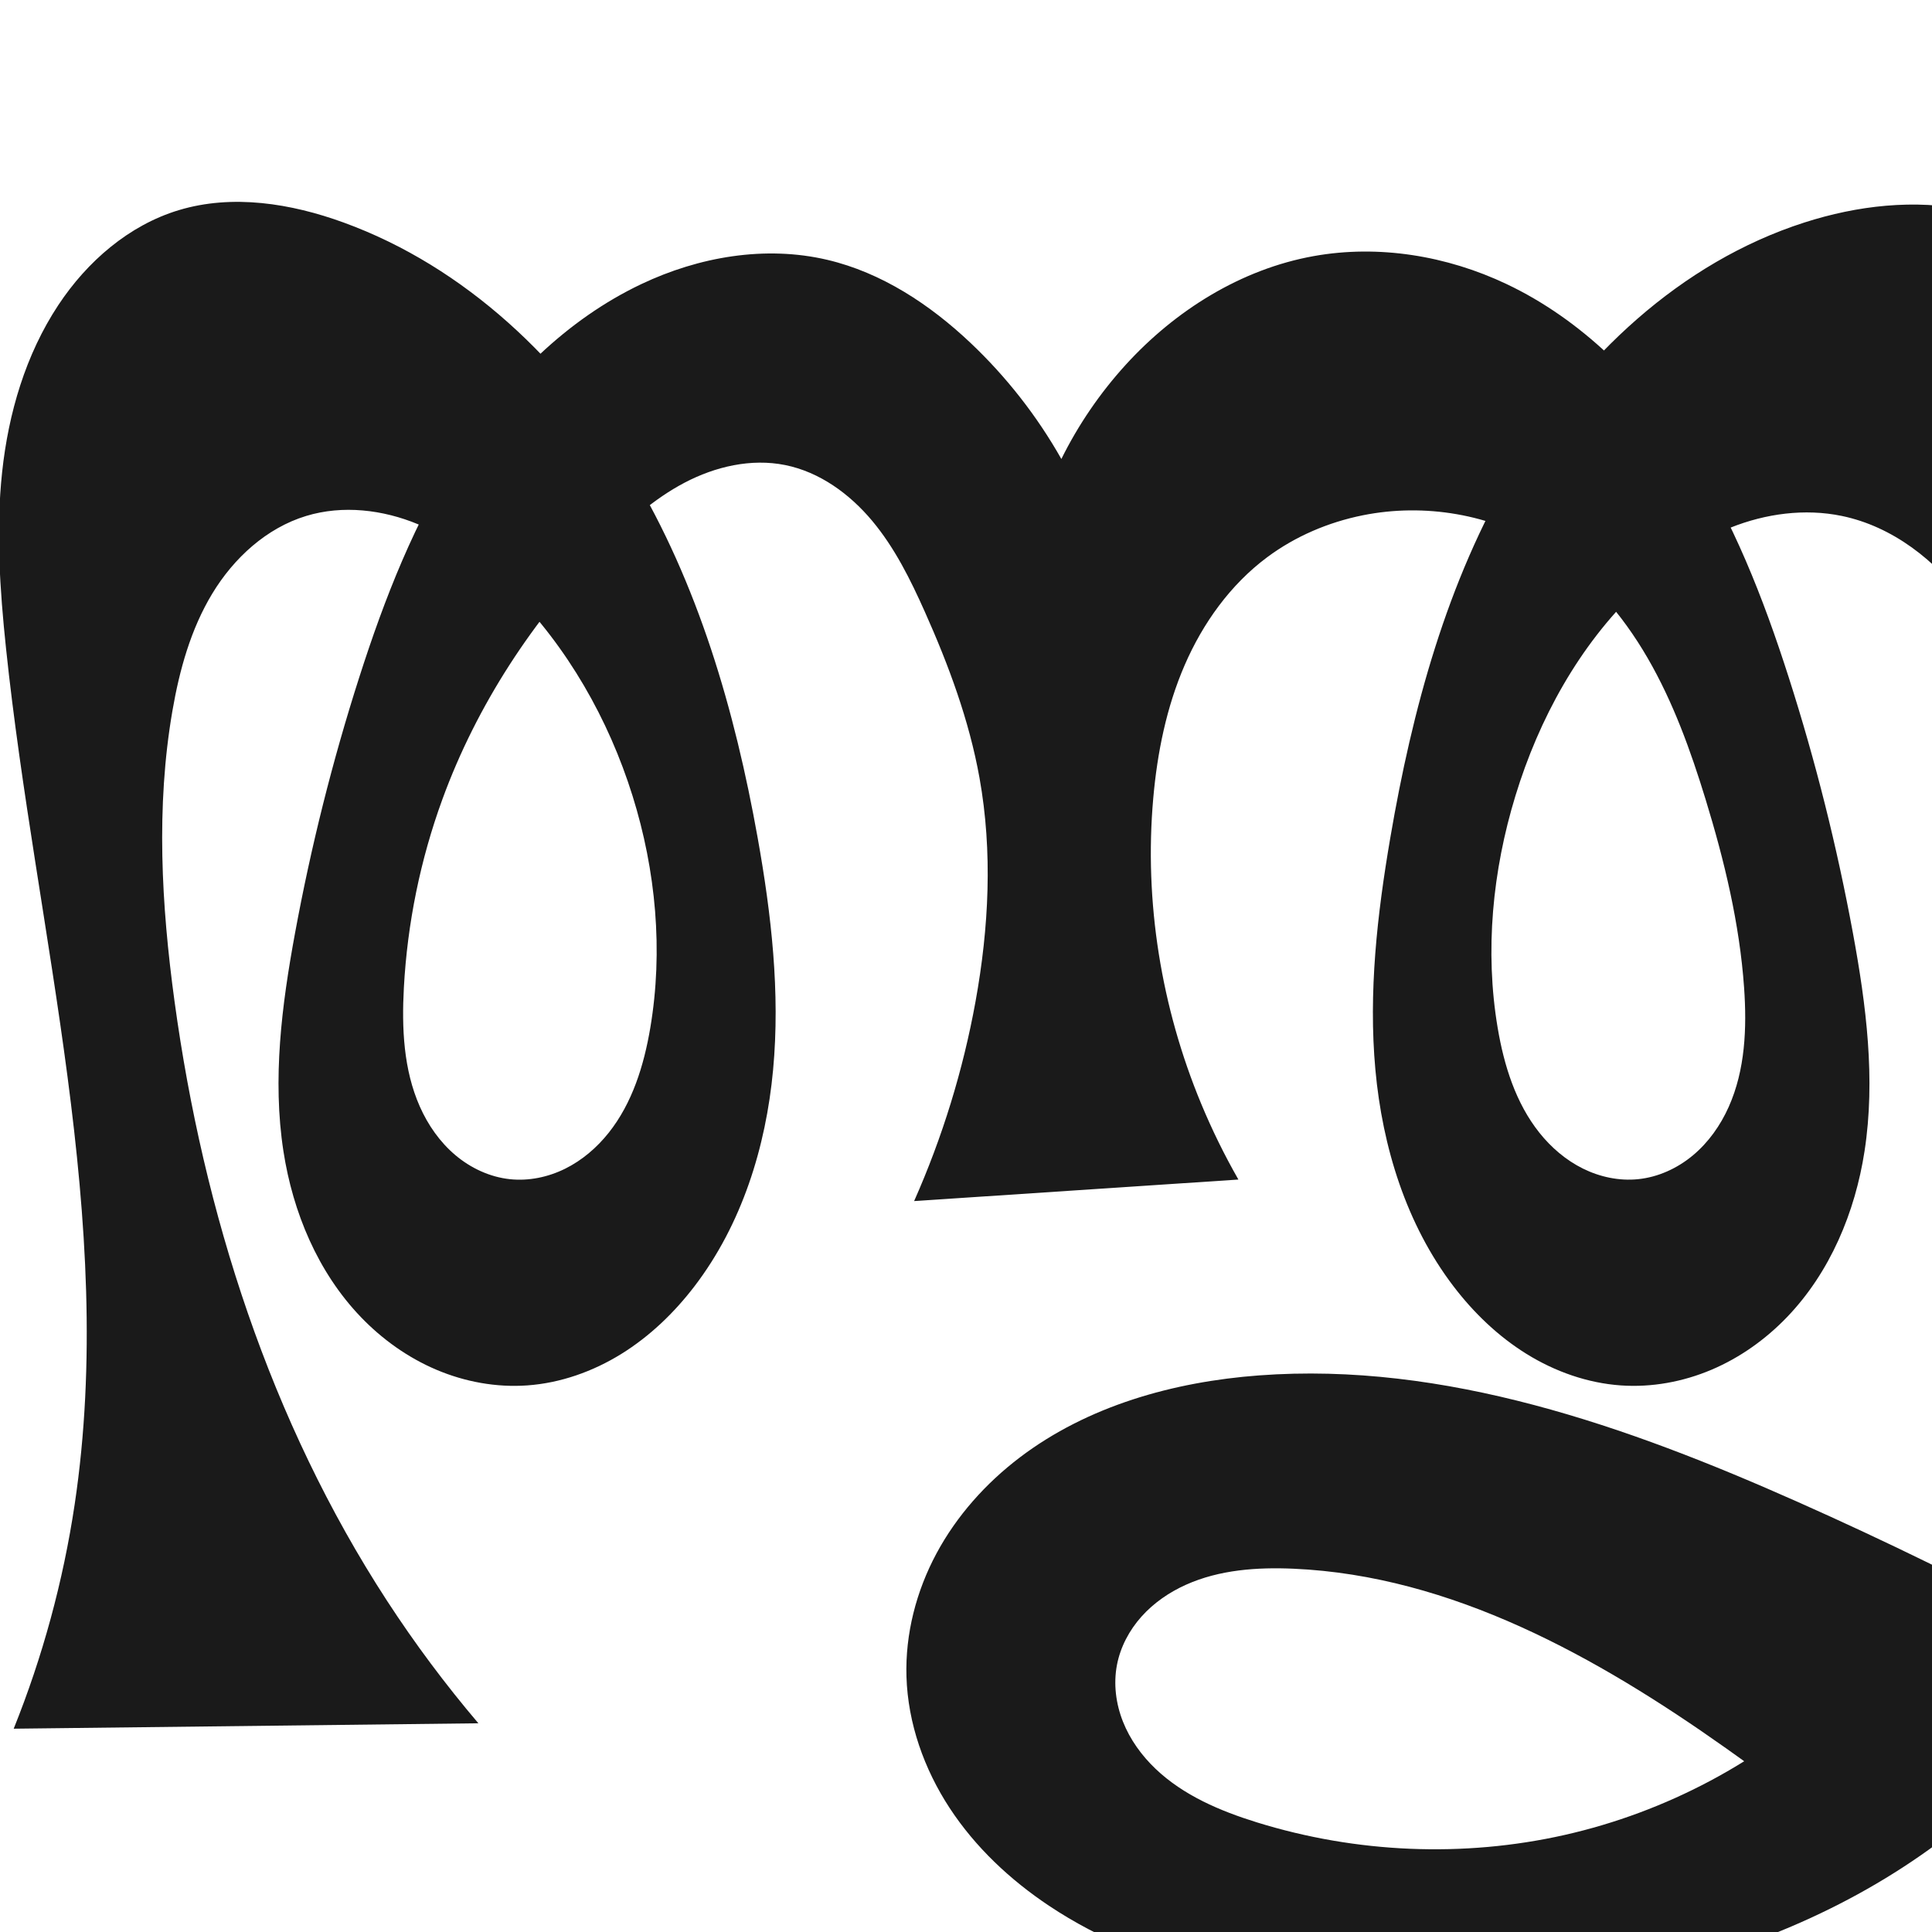
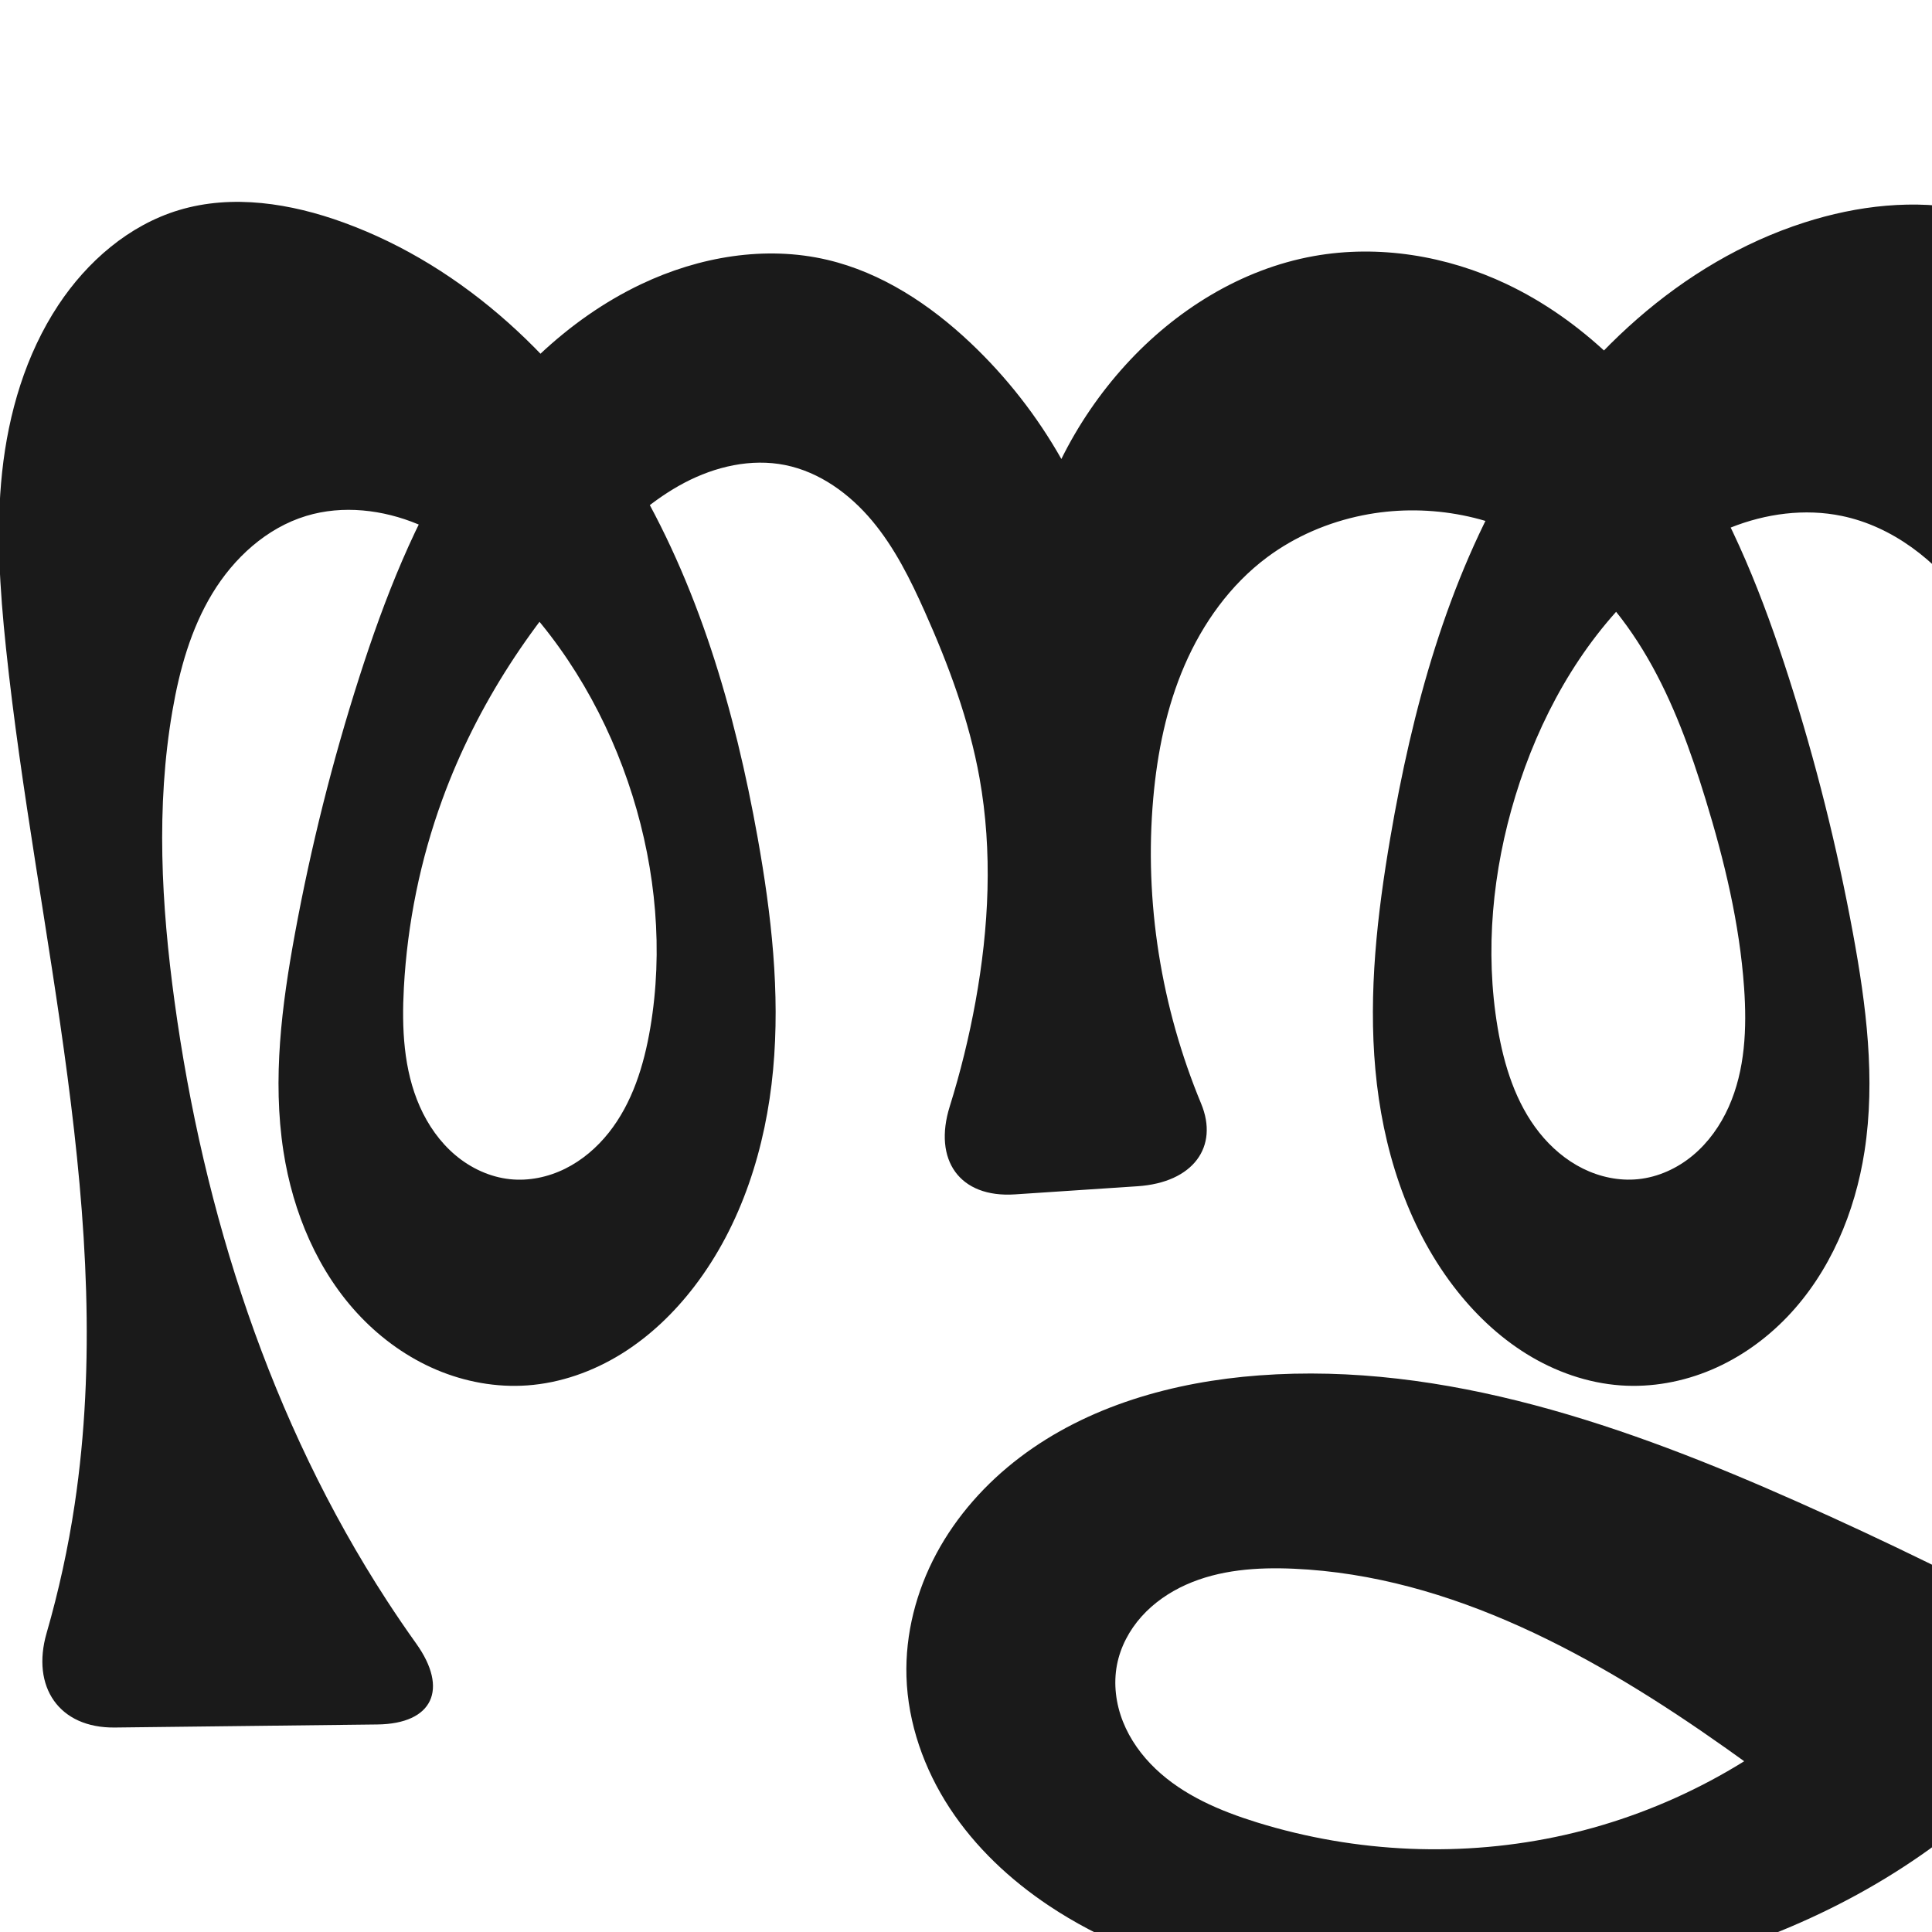
<svg xmlns="http://www.w3.org/2000/svg" xml:space="preserve" width="1000" height="1000" version="1.1" style="clip-rule:evenodd;fill-rule:evenodd;image-rendering:optimizeQuality;shape-rendering:geometricPrecision;text-rendering:geometricPrecision" viewBox="0 0 1000 1000" id="svg10">
  <defs id="defs4">
    <style type="text/css" id="style2">
   
    .fil0 {fill:#EF7F1A;fill-rule:nonzero}
   
  </style>
  </defs>
-   <path id="path1210-6" style="display:inline;fill:#1a1a1a;fill-rule:nonzero;stroke:none;stroke-width:2.221px;stroke-linecap:butt;stroke-linejoin:miter;stroke-opacity:1" d="m 473.148,621.675 c 14.648,-33.009 25.343,-67.77 31.786,-103.303 6.922,-38.175 8.909,-77.566 2.054,-115.752 -5.349,-29.794 -15.981,-58.405 -28.329,-86.043 -7.412,-16.59 -15.575,-33.077 -27.233,-47.015 -11.658,-13.938 -27.209,-25.269 -45.024,-28.851 -17.619,-3.542 -36.166,0.771 -52.075,9.131 -15.909,8.36 -29.479,20.543 -42.019,33.416 -36.269,37.233 -65.495,81.611 -83.321,130.437 -11.42,31.28 -18.137,64.267 -19.944,97.518 -1.134,20.873 -0.209,42.456 8.269,61.564 4.239,9.554 10.368,18.349 18.353,25.094 7.985,6.744 17.87,11.37 28.264,12.473 9.774,1.037 19.777,-1.062 28.586,-5.422 8.809,-4.36 16.445,-10.922 22.559,-18.618 12.228,-15.392 18.227,-34.852 21.507,-54.235 6.763,-39.968 2.918,-81.449 -9.176,-120.139 -12.423,-39.74 -33.669,-76.92 -62.968,-106.504 -13.898,-14.033 -29.778,-26.463 -48.011,-34.056 -18.233,-7.593 -39.022,-10.066 -57.921,-4.327 -20.577,6.248 -37.484,21.791 -48.622,40.187 -11.138,18.396 -16.988,39.529 -20.643,60.721 -8.552,49.574 -5.714,100.473 1.093,150.316 14.965,109.573 49.608,217.48 109.914,310.181 14.412,22.154 30.243,43.386 47.362,63.522 L 7.089,894.772 C 22.076,857.496 32.689,818.463 38.641,778.731 60.686,631.587 18.636,483.422 3.101,335.45 -0.075,305.188 -2.14,274.618 1.101,244.363 4.371,213.845 13.256,183.526 30.18,157.92 45.075,135.384 66.697,116.566 92.561,108.767 c 27.771,-8.373 58.016,-3.515 85.274,6.401 63.021,22.926 114.356,71.971 148.937,129.429 34.582,57.458 53.597,123.052 65.399,189.067 7.082,39.613 11.704,80.018 7.981,120.087 -3.723,40.069 -16.228,80.02 -40.666,111.991 -10.506,13.745 -23.182,25.938 -37.889,35.049 -14.706,9.111 -31.485,15.078 -48.742,16.296 -15.991,1.128 -32.195,-1.843 -46.954,-8.101 -14.759,-6.258 -28.075,-15.761 -39.171,-27.33 -22.193,-23.138 -35.147,-54.121 -40.03,-85.808 -5.76,-37.373 -0.865,-75.549 5.984,-112.738 8.252,-44.807 19.343,-89.094 33.246,-132.482 13.119,-40.94 28.905,-81.403 52.308,-117.465 23.402,-36.062 54.926,-67.72 93.769,-86.142 29.782,-14.125 64.121,-20.078 96.207,-12.531 28.141,6.619 53.143,23.15 74.148,43.012 18.542,17.533 34.442,37.855 46.998,60.071 8.753,-17.678 19.985,-34.126 33.265,-48.713 25.698,-28.227 59.801,-49.56 97.372,-56.308 33.616,-6.037 68.921,-0.169 99.779,14.468 38.842,18.424 70.366,50.081 93.768,86.143 23.403,36.062 39.19,76.525 52.308,117.464 13.903,43.388 24.992,87.675 33.246,132.482 6.85,37.189 11.747,75.365 5.984,112.738 -4.886,31.684 -17.846,62.661 -40.039,85.796 -11.096,11.567 -24.411,21.069 -39.168,27.329 -14.756,6.259 -30.958,9.235 -46.948,8.115 -17.26,-1.209 -34.045,-7.166 -48.755,-16.275 -14.71,-9.109 -27.387,-21.309 -37.875,-35.07 -24.38,-31.987 -36.735,-71.965 -40.395,-112.017 -3.66,-40.052 0.929,-80.418 7.71,-120.061 11.357,-66.398 29.271,-132.659 63.606,-190.614 34.335,-57.955 86.593,-107.288 150.73,-127.882 27.442,-8.811 57.045,-12.219 85.274,-6.401 27.923,5.755 53.78,20.532 73.573,41.052 26.695,27.676 41.883,64.617 50.893,101.999 9.879,40.988 13.012,83.271 15.375,125.366 4.2,74.822 6.072,149.915 0.734,224.664 -4.08,57.132 -12.448,114.279 -30.377,168.678 -17.928,54.399 -45.742,106.136 -85.412,147.452 -40.351,42.026 -92.124,72.291 -147.378,90.77 -55.253,18.479 -113.948,25.459 -172.204,24.626 -63.359,-0.906 -128.763,-11.802 -181.476,-46.964 -20.118,-13.42 -38.119,-30.303 -51.378,-50.528 -13.259,-20.224 -21.646,-43.879 -22.387,-68.051 -0.677,-22.103 5.058,-44.24 15.511,-63.727 10.453,-19.487 25.534,-36.35 43.143,-49.726 35.218,-26.753 79.661,-39.172 123.765,-42.468 96.216,-7.19 190.691,26.257 278.852,65.457 45.907,20.412 91.057,42.527 135.326,66.284 L 959.124,954.711 C 937.733,937.376 915.777,920.738 893.304,904.831 826.48,857.532 751.42,815.6 669.63,811.967 c -18.952,-0.842 -38.469,0.523 -55.775,8.294 -8.653,3.886 -16.648,9.368 -22.978,16.432 -6.33,7.064 -10.954,15.742 -12.739,25.058 -1.879,9.799 -0.573,20.095 3.104,29.371 3.677,9.276 9.663,17.55 16.888,24.433 14.449,13.765 33.401,21.796 52.46,27.708 51.354,15.929 106.893,18.33 159.341,6.489 52.448,-11.841 101.658,-37.94 140.599,-75.016 64.547,-61.455 98.131,-149.44 112.213,-237.444 13.401,-83.747 10.744,-170.525 -12.31,-252.144 -7.297,-25.834 -16.793,-51.461 -32.521,-73.215 -15.727,-21.755 -38.344,-39.464 -64.634,-44.891 -19.138,-3.951 -39.329,-1.21 -57.481,6.029 -18.151,7.239 -34.355,18.82 -48.451,32.354 -30.074,28.875 -50.782,66.632 -62.968,106.504 -11.845,38.756 -15.921,80.179 -9.176,120.139 3.27,19.371 9.307,38.806 21.544,54.175 6.119,7.684 13.751,14.237 22.55,18.602 8.799,4.365 18.785,6.487 28.558,5.499 10.425,-1.054 20.364,-5.628 28.409,-12.343 8.045,-6.714 14.238,-15.503 18.514,-25.069 8.552,-19.133 9.431,-40.813 7.962,-61.718 -2.331,-33.17 -10.197,-65.727 -19.944,-97.518 -7.733,-25.223 -16.742,-50.238 -29.967,-73.066 -13.225,-22.828 -30.908,-43.507 -53.354,-57.371 -27.742,-17.136 -62.124,-22.969 -94.094,-16.547 -17.826,3.581 -34.964,10.878 -49.54,21.747 -18.994,14.163 -33.256,34.095 -42.671,55.837 -9.415,21.742 -14.162,45.282 -16.251,68.883 -4.749,53.634 4.138,108.313 24.78,158.044 5.6,13.491 12.05,26.629 19.299,39.31 z" />
+   <path id="path1210-6" style="display:inline;fill:#1a1a1a;fill-rule:nonzero;stroke:none;stroke-width:2.221px;stroke-linecap:butt;stroke-linejoin:miter;stroke-opacity:1" d="m 491.572,572.731 c 5.563,-17.823 10.031,-35.987 13.362,-54.359 6.922,-38.175 8.909,-77.566 2.054,-115.752 -5.349,-29.794 -15.981,-58.405 -28.329,-86.043 -7.412,-16.59 -15.575,-33.077 -27.233,-47.015 -11.658,-13.938 -27.209,-25.269 -45.024,-28.851 -17.619,-3.542 -36.166,0.771 -52.075,9.131 -15.909,8.36 -29.479,20.543 -42.019,33.416 -36.269,37.233 -65.495,81.611 -83.321,130.437 -11.42,31.28 -18.137,64.267 -19.944,97.518 -1.134,20.873 -0.209,42.456 8.269,61.564 4.239,9.554 10.368,18.349 18.353,25.094 7.985,6.744 17.87,11.37 28.264,12.473 9.774,1.037 19.777,-1.062 28.586,-5.422 8.809,-4.36 16.445,-10.922 22.559,-18.618 12.228,-15.392 18.227,-34.852 21.507,-54.235 6.763,-39.968 2.918,-81.449 -9.176,-120.139 -12.423,-39.74 -33.669,-76.92 -62.968,-106.504 -13.898,-14.033 -29.778,-26.463 -48.011,-34.056 -18.233,-7.593 -39.022,-10.066 -57.921,-4.327 -20.577,6.248 -37.484,21.791 -48.622,40.187 -11.138,18.396 -16.988,39.529 -20.643,60.721 -8.552,49.574 -5.714,100.473 1.093,150.316 14.965,109.573 49.608,217.48 109.914,310.181 4.901,7.534 9.966,14.961 15.19,22.274 16.792,23.509 8.746,41.521 -20.151,41.858 L 59.412,894.162 C 30.515,894.499 16.106,873.071 24.112,845.316 30.413,823.472 35.273,801.214 38.641,778.731 60.686,631.587 18.636,483.422 3.101,335.45 -0.075,305.188 -2.14,274.618 1.101,244.363 4.371,213.845 13.256,183.526 30.18,157.92 45.075,135.384 66.697,116.566 92.561,108.767 c 27.771,-8.373 58.016,-3.515 85.274,6.401 63.021,22.926 114.356,71.971 148.937,129.429 34.582,57.458 53.597,123.052 65.399,189.067 7.082,39.613 11.704,80.018 7.981,120.087 -3.723,40.069 -16.228,80.02 -40.666,111.991 -10.506,13.745 -23.182,25.938 -37.889,35.049 -14.706,9.111 -31.485,15.078 -48.742,16.296 -15.991,1.128 -32.195,-1.843 -46.954,-8.101 -14.759,-6.258 -28.075,-15.761 -39.171,-27.33 -22.193,-23.138 -35.147,-54.121 -40.03,-85.808 -5.76,-37.373 -0.865,-75.549 5.984,-112.738 8.252,-44.807 19.343,-89.094 33.246,-132.482 13.119,-40.94 28.905,-81.403 52.308,-117.465 23.402,-36.062 54.926,-67.72 93.769,-86.142 29.782,-14.125 64.121,-20.078 96.207,-12.531 28.141,6.619 53.143,23.15 74.148,43.012 18.542,17.533 34.442,37.855 46.998,60.071 8.753,-17.678 19.985,-34.126 33.265,-48.713 25.698,-28.227 59.801,-49.56 97.372,-56.308 33.616,-6.037 68.921,-0.169 99.779,14.468 38.842,18.424 70.366,50.081 93.768,86.143 23.403,36.062 39.19,76.525 52.308,117.464 13.903,43.388 24.992,87.675 33.246,132.482 6.85,37.189 11.747,75.365 5.984,112.738 -4.886,31.684 -17.846,62.661 -40.039,85.796 -11.096,11.567 -24.411,21.069 -39.168,27.329 -14.756,6.259 -30.958,9.235 -46.948,8.115 -17.26,-1.209 -34.045,-7.166 -48.755,-16.275 -14.71,-9.109 -27.387,-21.309 -37.875,-35.07 -24.38,-31.987 -36.735,-71.965 -40.395,-112.017 -3.66,-40.052 0.929,-80.418 7.71,-120.061 11.357,-66.398 29.271,-132.659 63.606,-190.614 34.335,-57.955 86.593,-107.288 150.73,-127.882 27.442,-8.811 57.045,-12.219 85.274,-6.401 27.923,5.755 53.78,20.532 73.573,41.052 26.695,27.676 41.883,64.617 50.893,101.999 9.879,40.988 13.012,83.271 15.375,125.366 4.2,74.822 6.072,149.915 0.734,224.664 -4.08,57.132 -12.448,114.279 -30.377,168.678 -17.928,54.399 -45.742,106.136 -85.412,147.452 -40.351,42.026 -92.124,72.291 -147.378,90.77 -55.253,18.479 -113.948,25.459 -172.204,24.626 -63.359,-0.906 -128.763,-11.802 -181.476,-46.964 -20.118,-13.42 -38.119,-30.303 -51.378,-50.528 -13.259,-20.224 -21.646,-43.879 -22.387,-68.051 -0.677,-22.103 5.058,-44.24 15.511,-63.727 10.453,-19.487 25.534,-36.35 43.143,-49.726 35.218,-26.753 79.661,-39.172 123.765,-42.468 96.216,-7.19 190.691,26.257 278.852,65.457 45.907,20.412 91.057,42.527 135.326,66.284 L 959.124,954.711 C 937.733,937.376 915.777,920.738 893.304,904.831 826.48,857.532 751.42,815.6 669.63,811.967 c -18.952,-0.842 -38.469,0.523 -55.775,8.294 -8.653,3.886 -16.648,9.368 -22.978,16.432 -6.33,7.064 -10.954,15.742 -12.739,25.058 -1.879,9.799 -0.573,20.095 3.104,29.371 3.677,9.276 9.663,17.55 16.888,24.433 14.449,13.765 33.401,21.796 52.46,27.708 51.354,15.929 106.893,18.33 159.341,6.489 52.448,-11.841 101.658,-37.94 140.599,-75.016 64.547,-61.455 98.131,-149.44 112.213,-237.444 13.401,-83.747 10.744,-170.525 -12.31,-252.144 -7.297,-25.834 -16.793,-51.461 -32.521,-73.215 -15.727,-21.755 -38.344,-39.464 -64.634,-44.891 -19.138,-3.951 -39.329,-1.21 -57.481,6.029 -18.151,7.239 -34.355,18.82 -48.451,32.354 -30.074,28.875 -50.782,66.632 -62.968,106.504 -11.845,38.756 -15.921,80.179 -9.176,120.139 3.27,19.371 9.307,38.806 21.544,54.175 6.119,7.684 13.751,14.237 22.55,18.602 8.799,4.365 18.785,6.487 28.558,5.499 10.425,-1.054 20.364,-5.628 28.409,-12.343 8.045,-6.714 14.238,-15.503 18.514,-25.069 8.552,-19.133 9.431,-40.813 7.962,-61.718 -2.331,-33.17 -10.197,-65.727 -19.944,-97.518 -7.733,-25.223 -16.742,-50.238 -29.967,-73.066 -13.225,-22.828 -30.908,-43.507 -53.354,-57.371 -27.742,-17.136 -62.124,-22.969 -94.094,-16.547 -17.826,3.581 -34.964,10.878 -49.54,21.747 -18.994,14.163 -33.256,34.095 -42.671,55.837 -9.415,21.742 -14.162,45.282 -16.251,68.883 -4.749,53.634 4.138,108.313 24.78,158.044 9.272,22.338 -4.077,40.862 -32.912,42.776 l -63.428,4.211 c -28.836,1.915 -42.393,-17.907 -33.787,-45.478 z" />
</svg>
